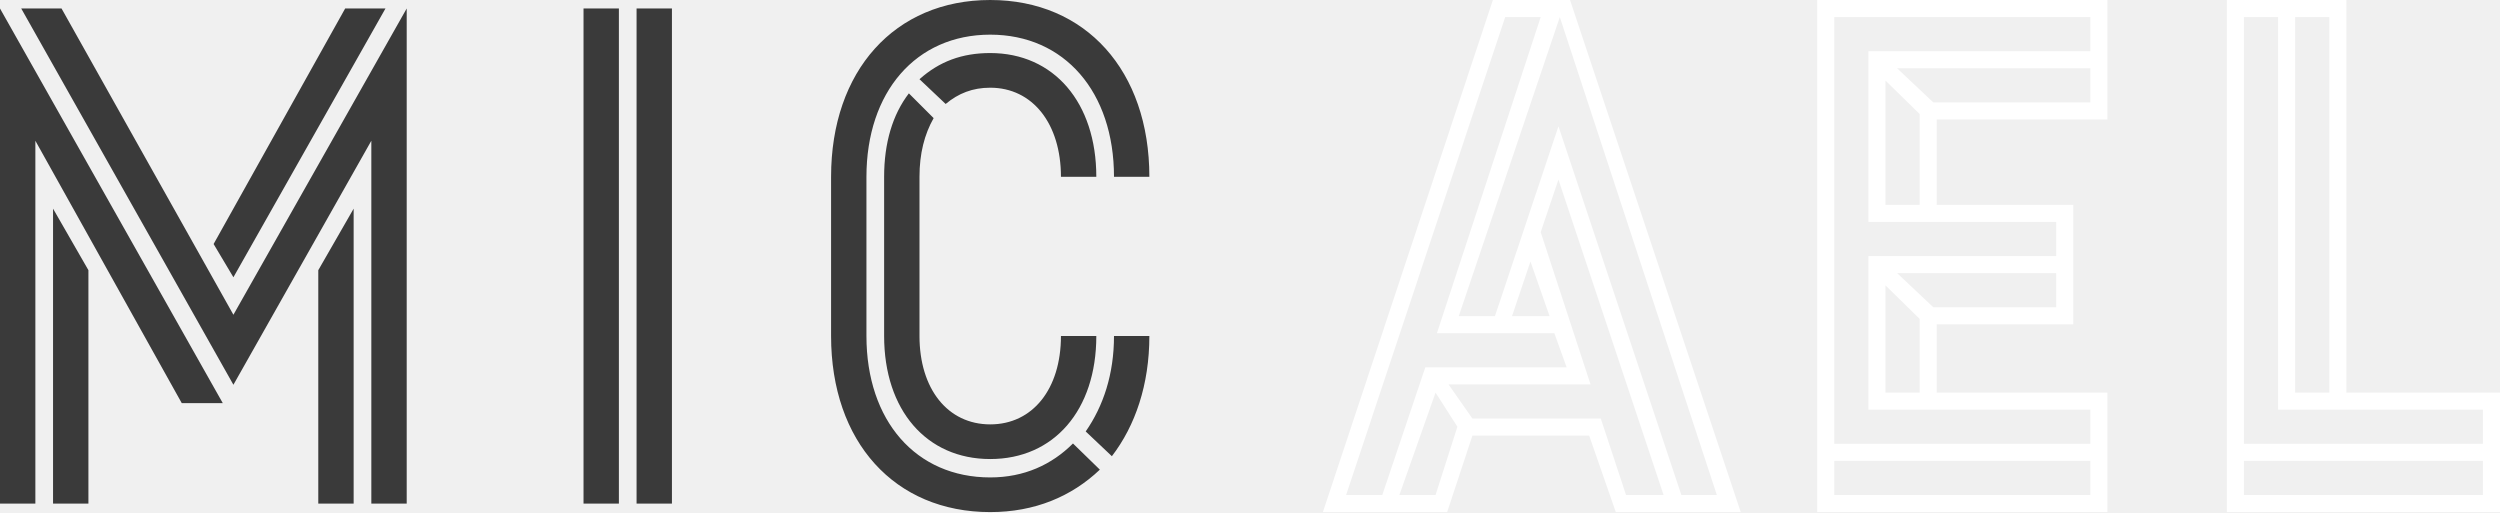
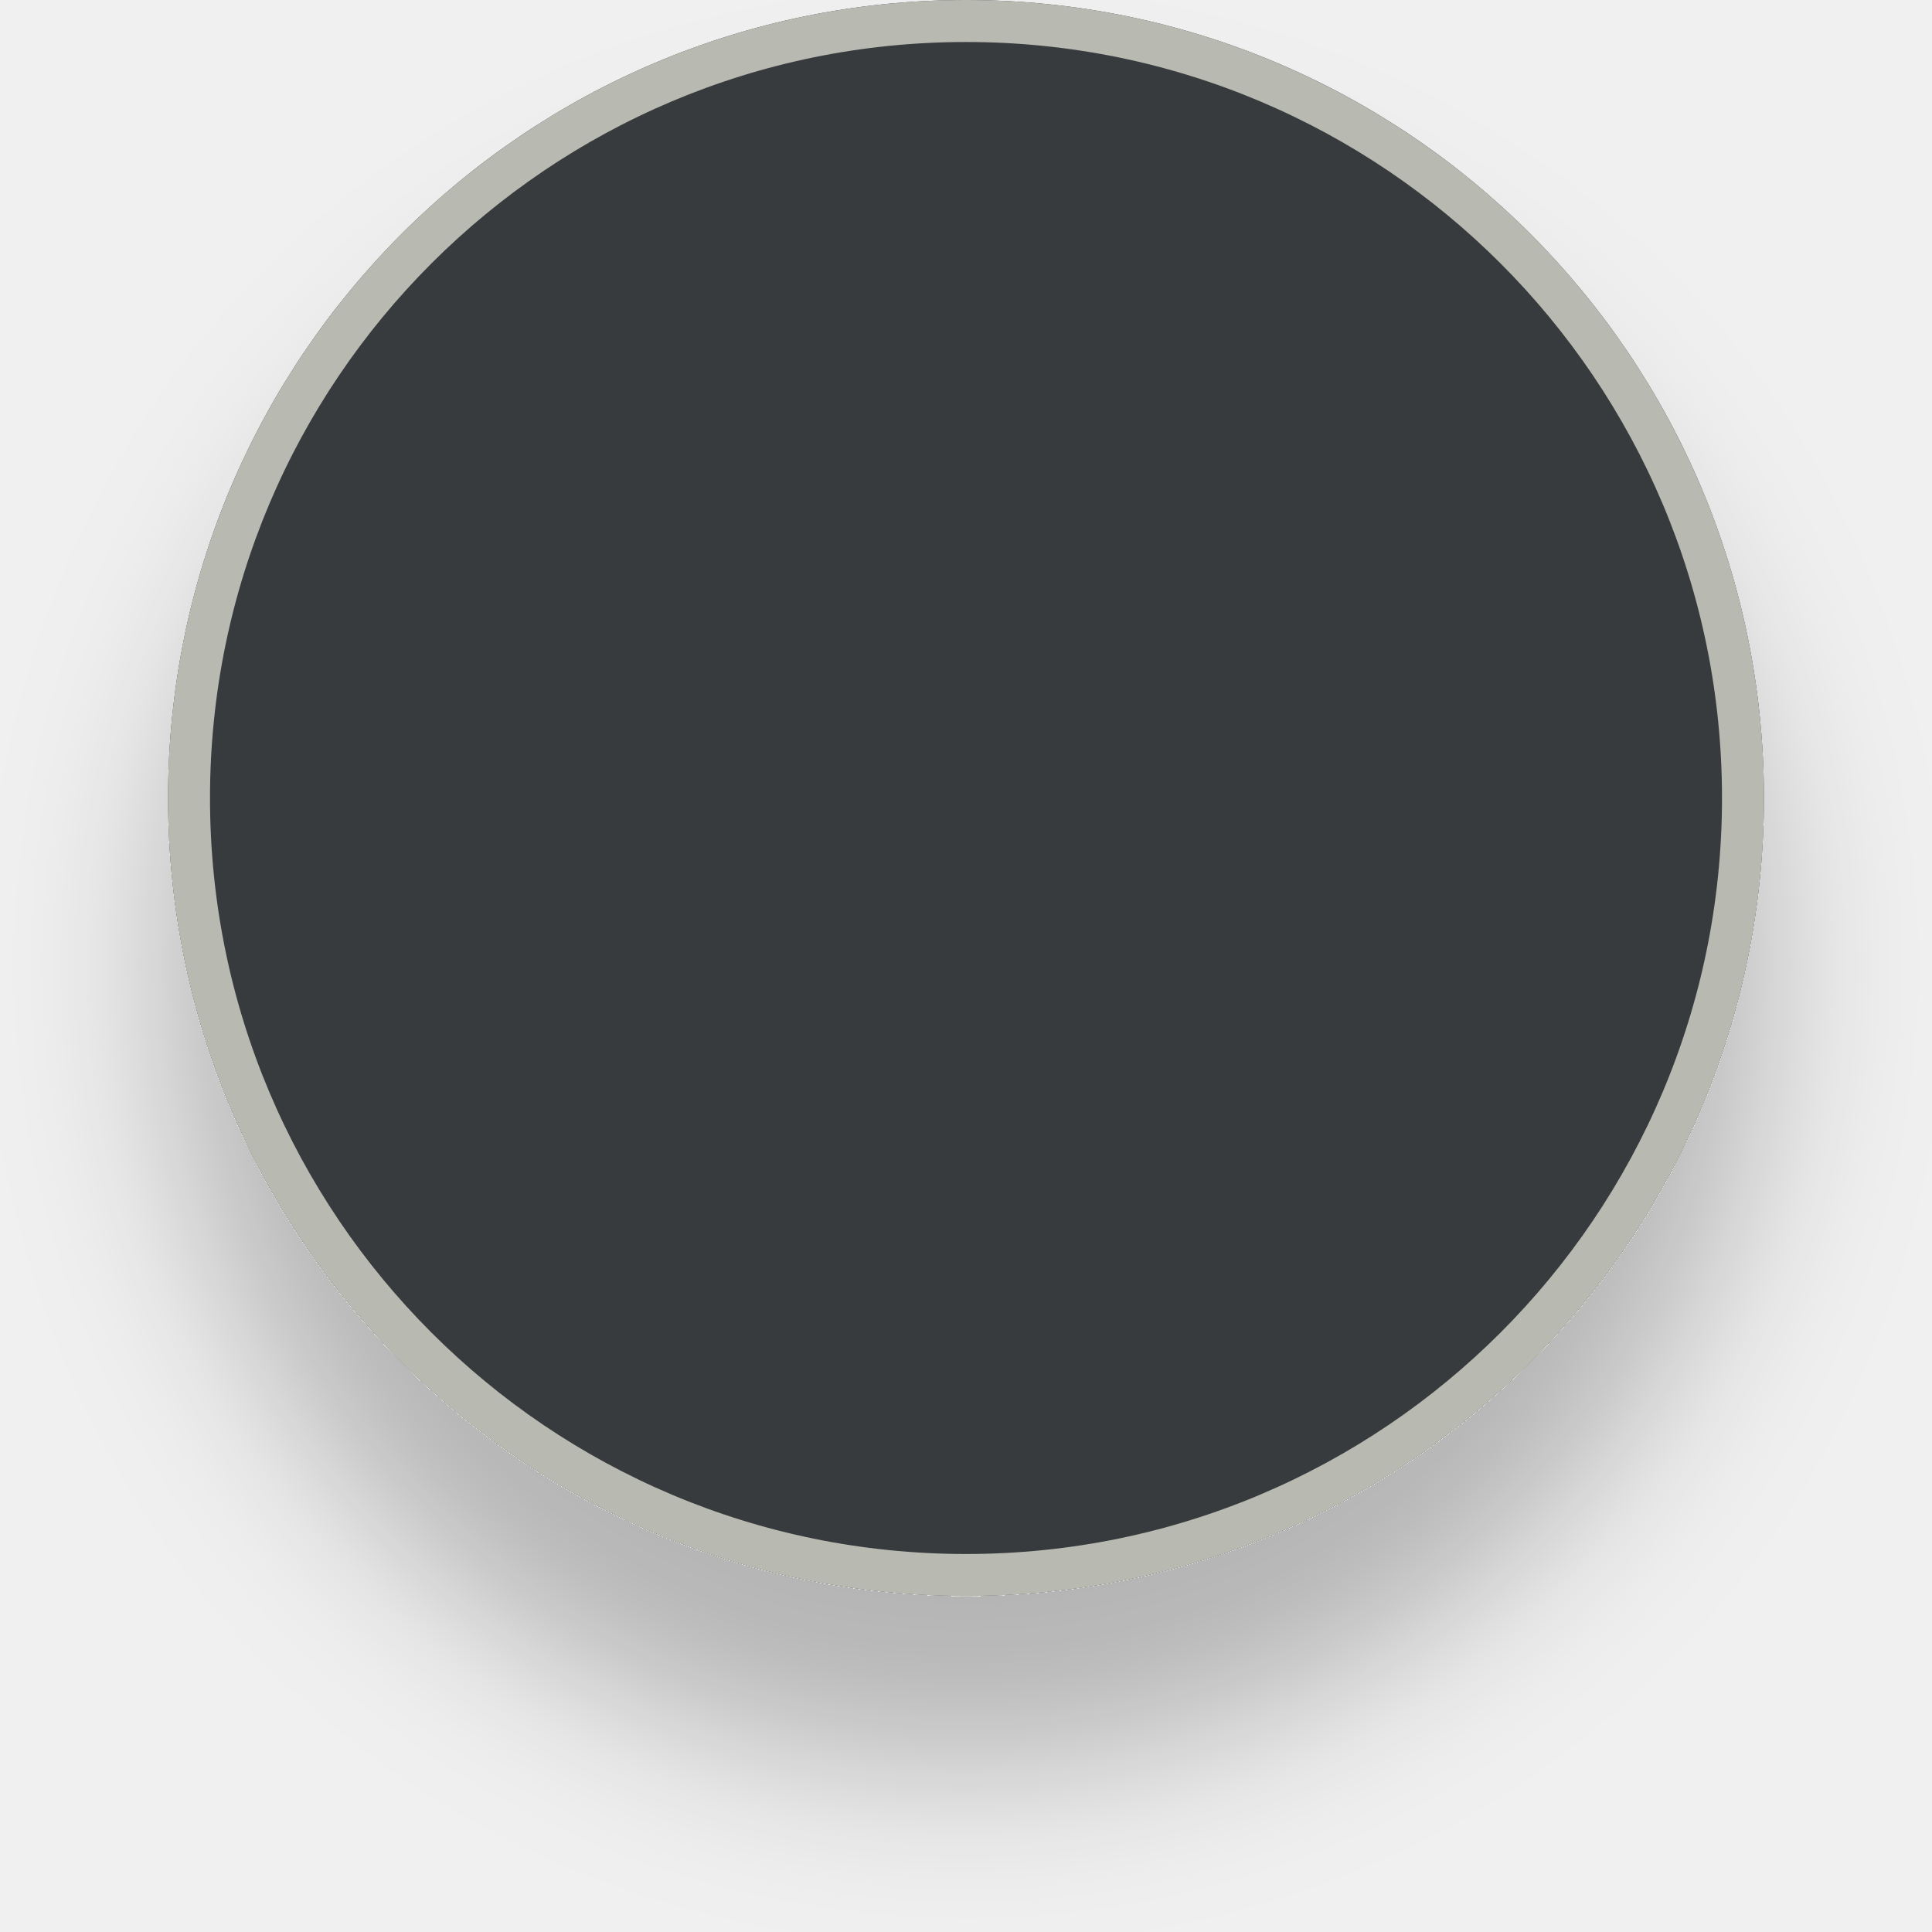
- <svg xmlns="http://www.w3.org/2000/svg" width="175.752" height="36" viewBox="0 0 175.752 36" class="css-1j8o68f" version="1.1" id="svg9">
-   <defs id="SvgjsDefs3689" />
-   <g id="SvgjsG3690" featurekey="nameLeftFeature-0" transform="matrix(2.486188,0,0,2.486188,-6.21547,-13.07735)" fill="#3a3a3a">
-     <path d="M7.64 16.66 l-4.14 -7.42 l0 10.26 l-1 0 l0 -14 l6.3 11.16 l-1.16 0 z M14 19.5 l-1 0 l0 -10.26 l-3.9 6.9 l-6 -10.64 l1.14 0 l4.86 8.66 l4.9 -8.66 l0 14 z M12.26 5.5 l1.14 0 l-4.3 7.6 l-0.56 -0.94 z M5 19.5 l-1 0 l0 -8.34 l1 1.74 l0 6.6 z M11.5 19.5 l0 -6.6 l1 -1.74 l0 8.34 l-1 0 z M19 5.5 l1 0 l0 14 l-1 0 l0 -14 z M20.5 5.5 l1 0 l0 14 l-1 0 l0 -14 z M26 10.26 c0 -3 1.8 -5 4.5 -5 s4.5 2 4.5 5 l-1 0 c0 -2.4 -1.4 -4.02 -3.5 -4.02 s-3.5 1.62 -3.5 4.02 l0 4.5 c0 2.4 1.4 4 3.5 4 c0.96 0 1.74 -0.36 2.34 -0.96 l0.76 0.74 c-0.8 0.76 -1.84 1.2 -3.1 1.2 c-2.7 0 -4.5 -1.98 -4.5 -4.98 l0 -4.5 z M30.5 7.74 c-0.5 0 -0.9 0.16 -1.26 0.46 l-0.74 -0.7 c0.56 -0.5 1.2 -0.74 2 -0.74 c1.8 0 3 1.4 3 3.5 l-1 0 c0 -1.5 -0.8 -2.52 -2 -2.52 z M30.5 17.26 c1.2 0 2 -1 2 -2.5 l1 0 c0 2.1 -1.2 3.48 -3 3.48 s-3 -1.38 -3 -3.48 l0 -4.5 c0 -0.96 0.24 -1.76 0.7 -2.36 l0.7 0.7 c-0.26 0.46 -0.4 1 -0.4 1.66 l0 4.5 c0 1.5 0.8 2.5 2 2.5 z M35 14.76 c0 1.38 -0.4 2.54 -1.06 3.4 l-0.74 -0.7 c0.5 -0.72 0.8 -1.62 0.8 -2.7 l1 0 z" id="path3" />
+ <svg xmlns="http://www.w3.org/2000/svg" width="46" height="46" viewBox="0 0 46 46" fill="none">
+   <g filter="url(#filter0_d_157_107)">
+     <circle cx="23" cy="19" r="19" fill="#090E11" fill-opacity="0.8" />
+     <circle cx="23" cy="19" r="18.5" stroke="#B8B9B1" />
  </g>
-   <g id="SvgjsG3691" featurekey="nameRightFeature-0" transform="matrix(2.4,0,0,2.4,92.376,-12)" fill="#ffffff">
-     <path d="M4.64 17.76 l-0.74 2.24 l-3.64 0 l4.98 -15 l2.26 0 l5 15 l-3.66 0 l-0.78 -2.24 l-3.42 0 z M3.6 14.76 l3.04 -9.26 l-1.04 0 l-4.66 14 l1.06 0 l1.26 -3.74 l4.14 0 l-0.36 -1 l-3.44 0 z M7.16 8.7 l3.6 10.8 l1.04 0 l-4.6 -14 l-2.96 8.76 l1.06 0 z M3.94 16.26 l0.7 1 l3.76 0 l0.74 2.24 l1.1 0 l-3.08 -9.24 l-0.52 1.54 l1.46 4.46 l-4.16 0 z M6.34 12.66 l-0.54 1.6 l1.1 0 z M4.2 17.5 l-0.64 -1 l-1.06 3 l1.06 0 z M18.24 14.5 l0 2 l5 0 l0 3.5 l-8.5 0 l0 -15 l8.5 0 l0 3.5 l-5 0 l0 2.5 l4 0 l0 3.5 l-4 0 z M15.24 5.5 l0 12.5 l7.5 0 l0 -1 l-6.5 0 l0 -4.5 l5.5 0 l0 -1 l-5.5 0 l0 -5 l6.5 0 l0 -1 l-7.5 0 z M22.74 7 l-5.66 0 l1.06 1 l4.6 0 l0 -1 z M16.74 11 l1 0 l0 -2.66 l-1 -0.98 l0 3.64 z M21.74 13 l-4.66 0 l1.06 1 l3.6 0 l0 -1 z M16.74 16.5 l1 0 l0 -2.16 l-1 -0.98 l0 3.14 z M22.74 18.5 l-7.5 0 l0 1 l7.5 0 l0 -1 z M30.24 5 l0 11.5 l4.5 0 l0 3.5 l-8 0 l0 -15 l3.5 0 z M27.24 18 l7 0 l0 -1 l-6 0 l0 -11.5 l-1 0 l0 12.5 z M28.74 16.5 l1 0 l0 -11 l-1 0 l0 11 z M34.24 18.5 l-7 0 l0 1 l7 0 l0 -1 z" id="path6" />
-   </g>
+   <defs>
+     <filter id="filter0_d_157_107" x="0" y="0" width="46" height="46" filterUnits="userSpaceOnUse" color-interpolation-filters="sRGB">
+       <feFlood flood-opacity="0" result="BackgroundImageFix" />
+       <feColorMatrix in="SourceAlpha" type="matrix" values="0 0 0 0 0 0 0 0 0 0 0 0 0 0 0 0 0 0 127 0" result="hardAlpha" />
+       <feOffset dy="4" />
+       <feGaussianBlur stdDeviation="2" />
+       <feComposite in2="hardAlpha" operator="out" />
+       <feColorMatrix type="matrix" values="0 0 0 0 0 0 0 0 0 0 0 0 0 0 0 0 0 0 0.25 0" />
+       <feBlend mode="normal" in2="BackgroundImageFix" result="effect1_dropShadow_157_107" />
+       <feBlend mode="normal" in="SourceGraphic" in2="effect1_dropShadow_157_107" result="shape" />
+     </filter>
+   </defs>
</svg>
